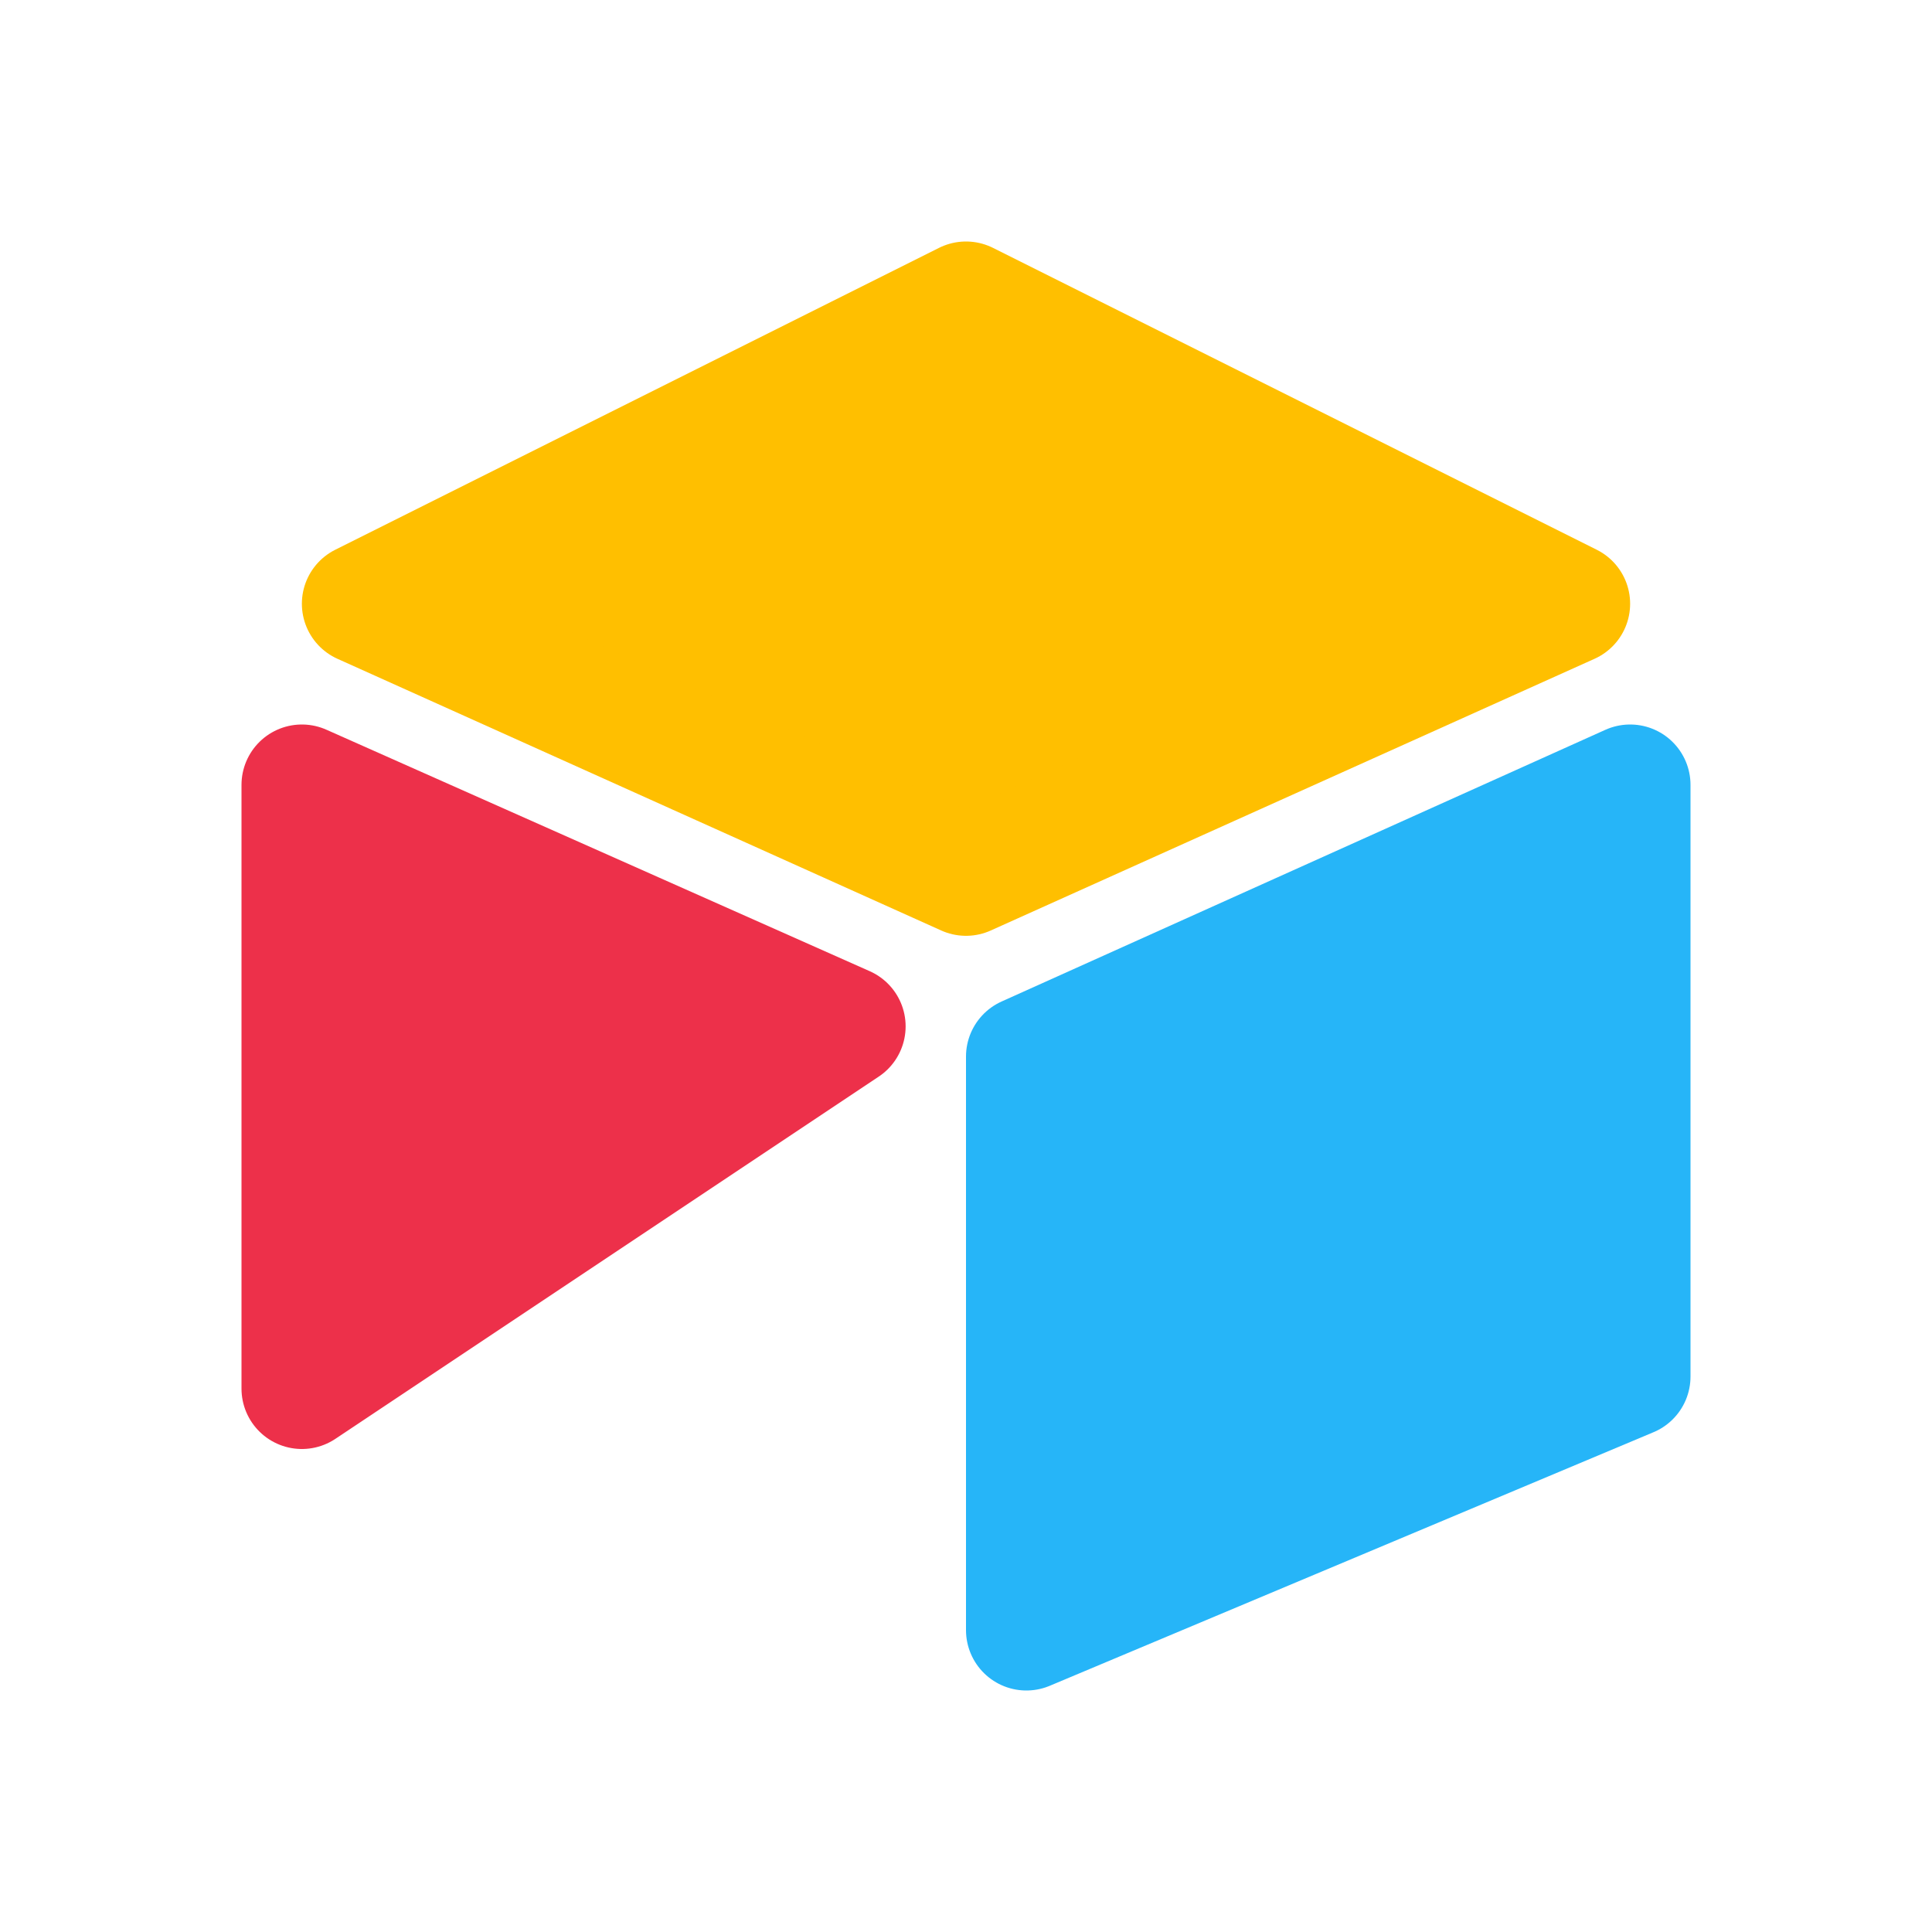
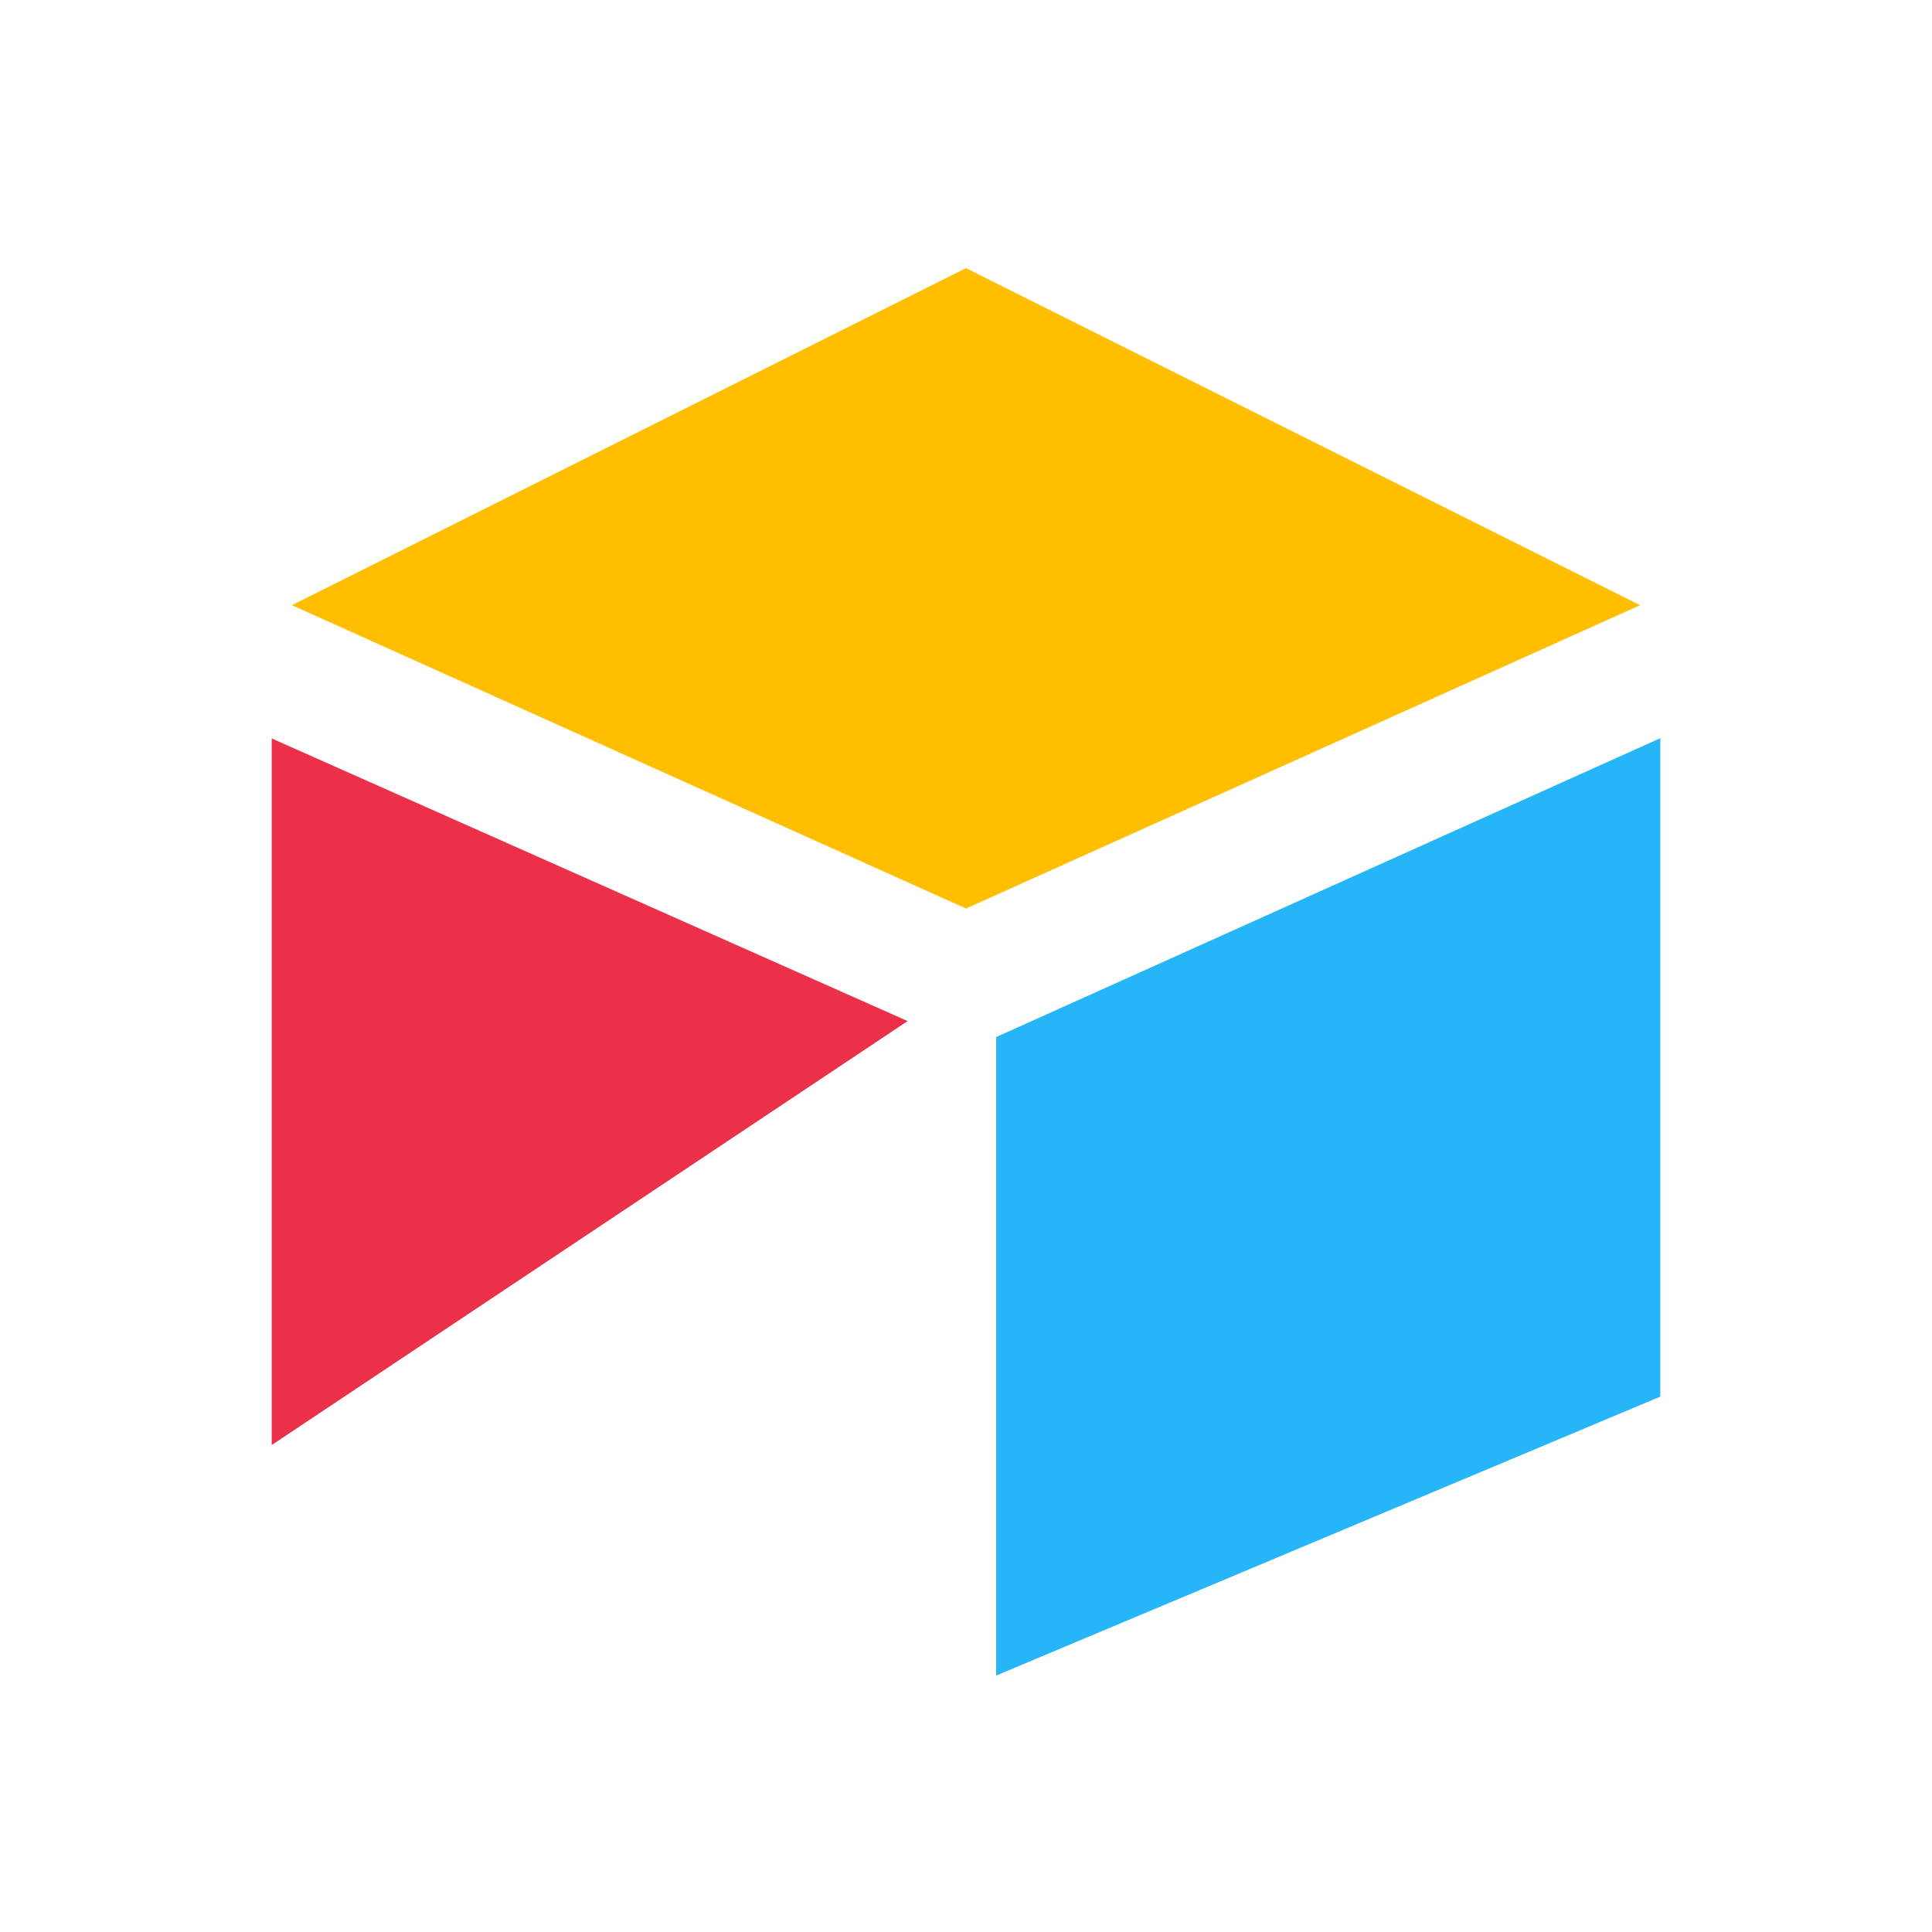
<svg xmlns="http://www.w3.org/2000/svg" width="32" height="32" viewBox="0 0 32 32" fill="none">
-   <path d="M5 13V23L14 17L5 13Z" fill="#ED304A" stroke="#ED304A" stroke-width="2" stroke-linecap="round" stroke-linejoin="round" />
-   <path d="M17 17.5V27L27 22.8V13L17 17.5Z" fill="#26B5F8" stroke="#26B5F8" stroke-width="2" stroke-linecap="round" stroke-linejoin="round" />
-   <path d="M16 14.5L6 10L16 5L26 10L16 14.5Z" fill="#FFBF00" stroke="#FFBF00" stroke-width="2" stroke-linecap="round" stroke-linejoin="round" />
+   <path d="M5 13V23L14 17L5 13Z" fill="#ED304A" stroke="#ED304A" strokeWidth="2" strokeLinecap="round" strokeLinejoin="round" />
+   <path d="M17 17.5V27L27 22.8V13L17 17.5Z" fill="#26B5F8" stroke="#26B5F8" strokeWidth="2" strokeLinecap="round" strokeLinejoin="round" />
+   <path d="M16 14.5L6 10L16 5L26 10L16 14.5Z" fill="#FFBF00" stroke="#FFBF00" strokeWidth="2" strokeLinecap="round" strokeLinejoin="round" />
</svg>
